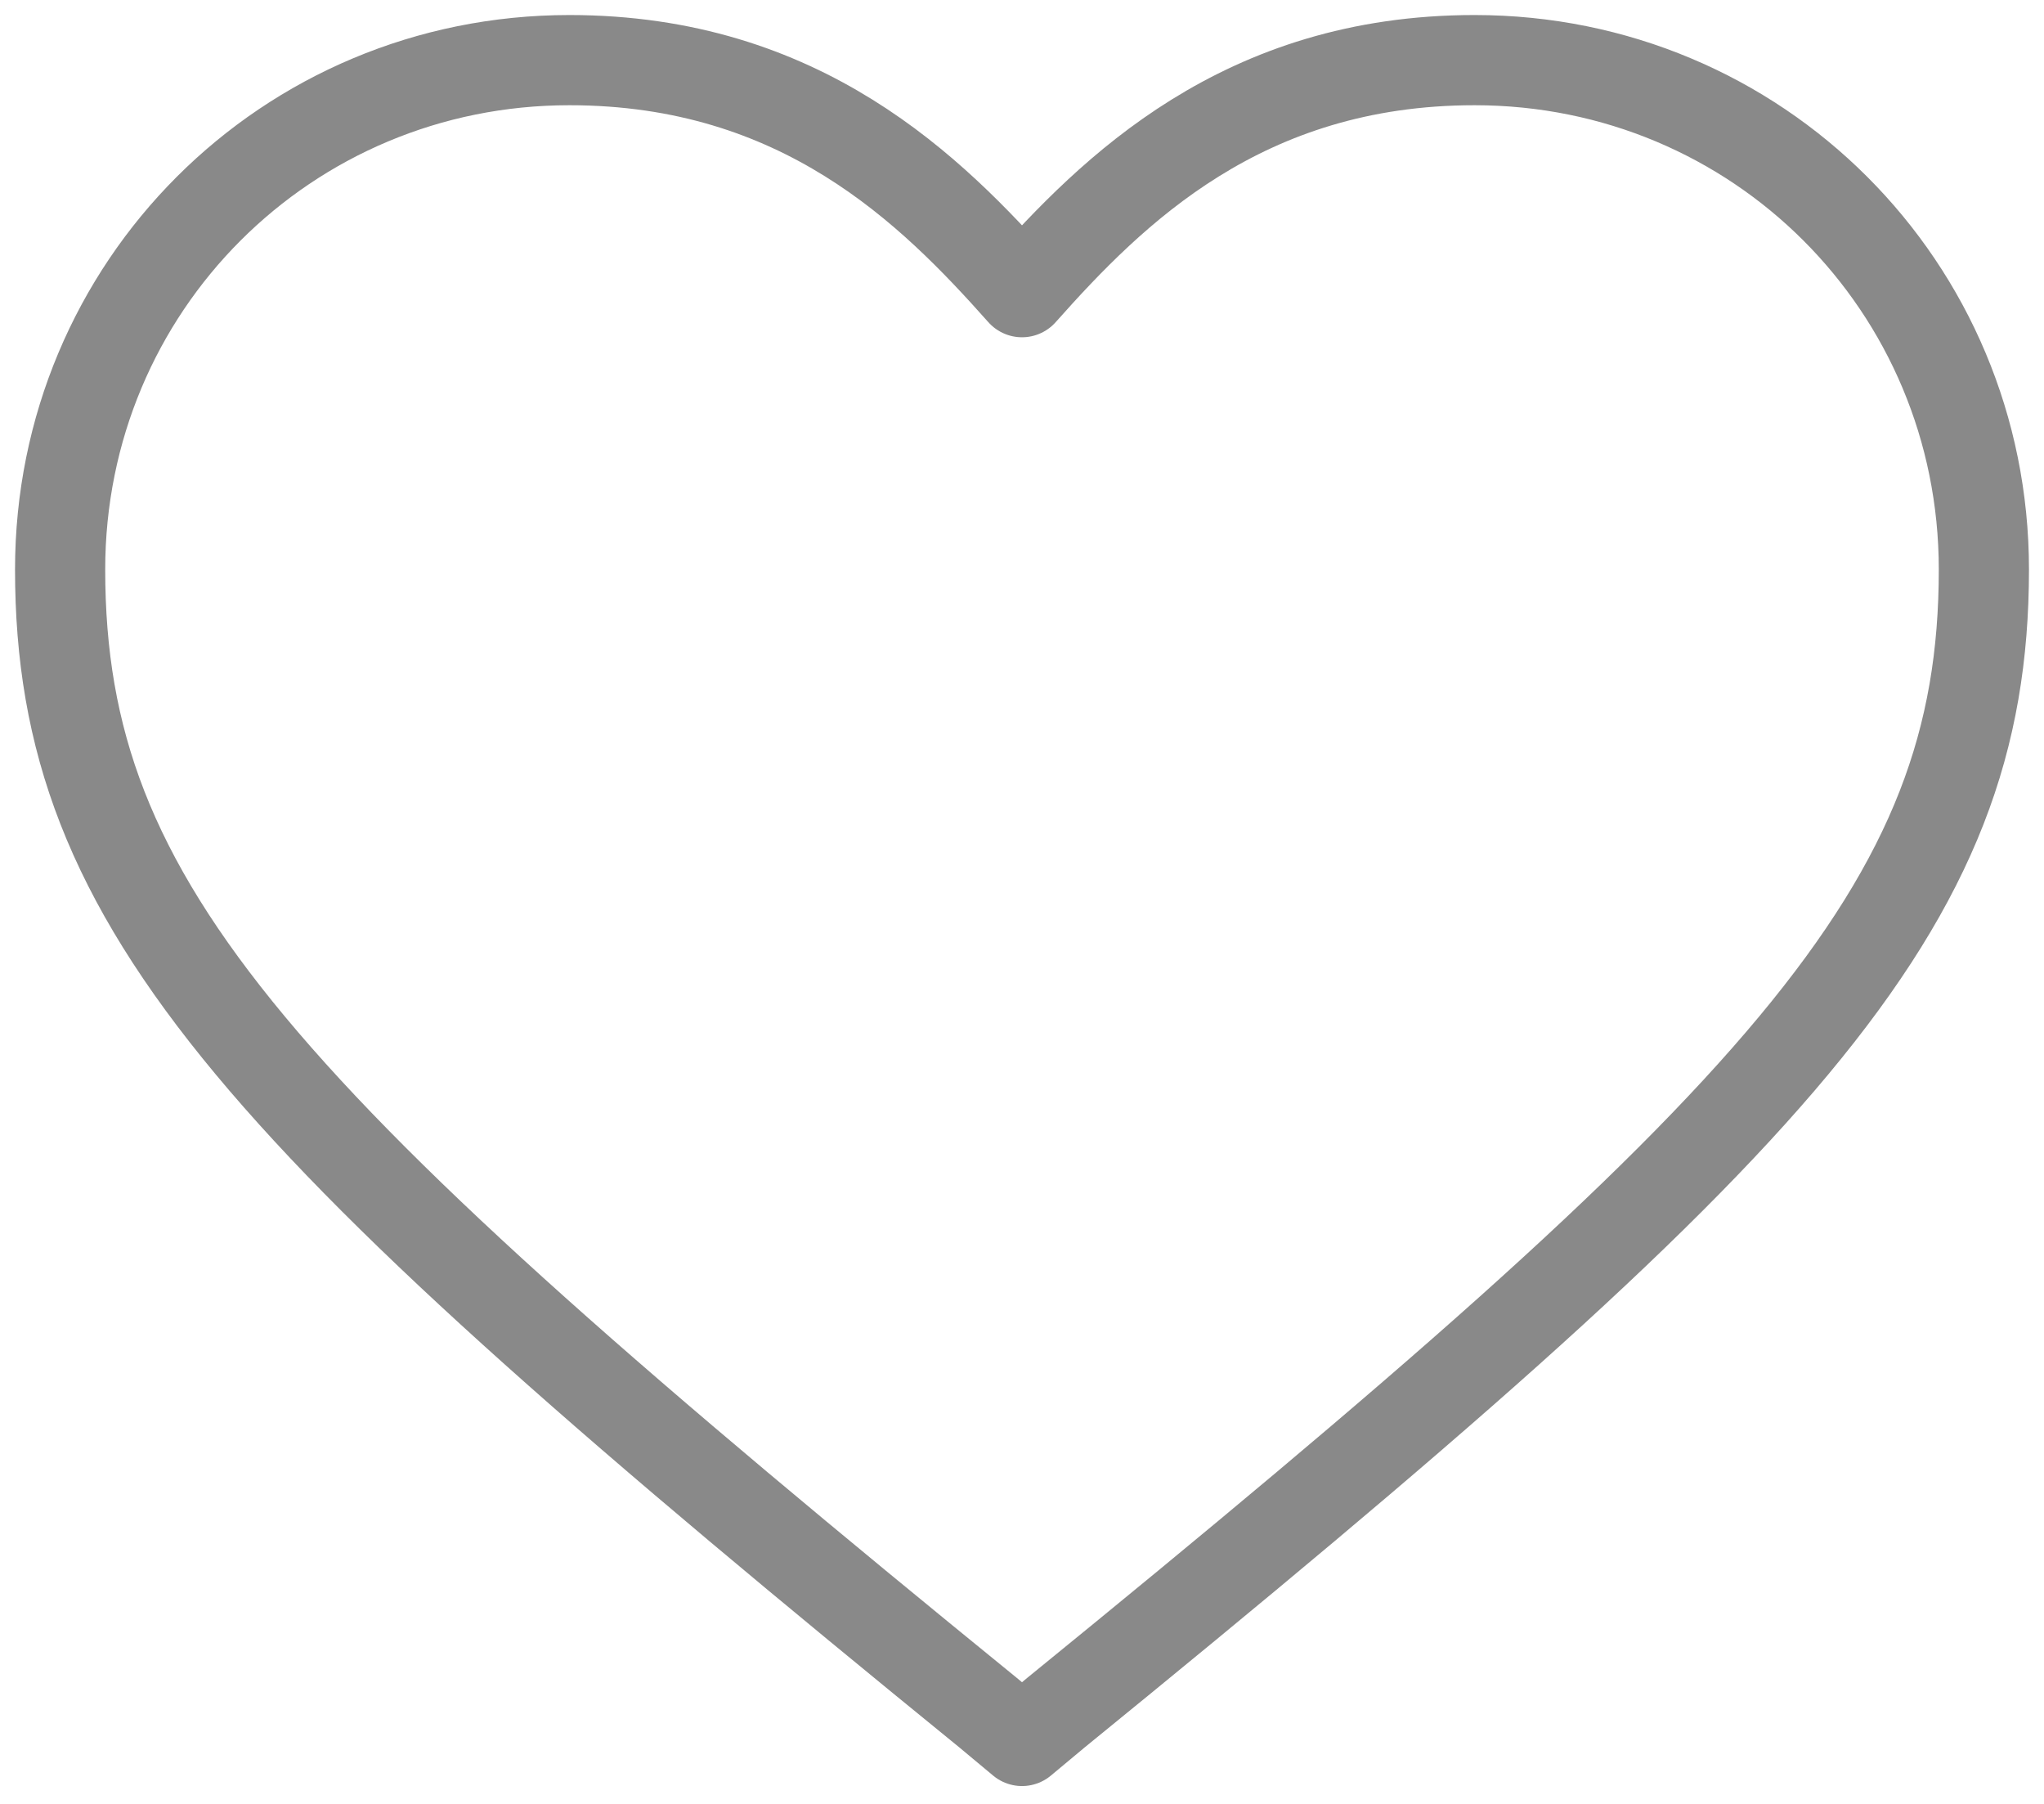
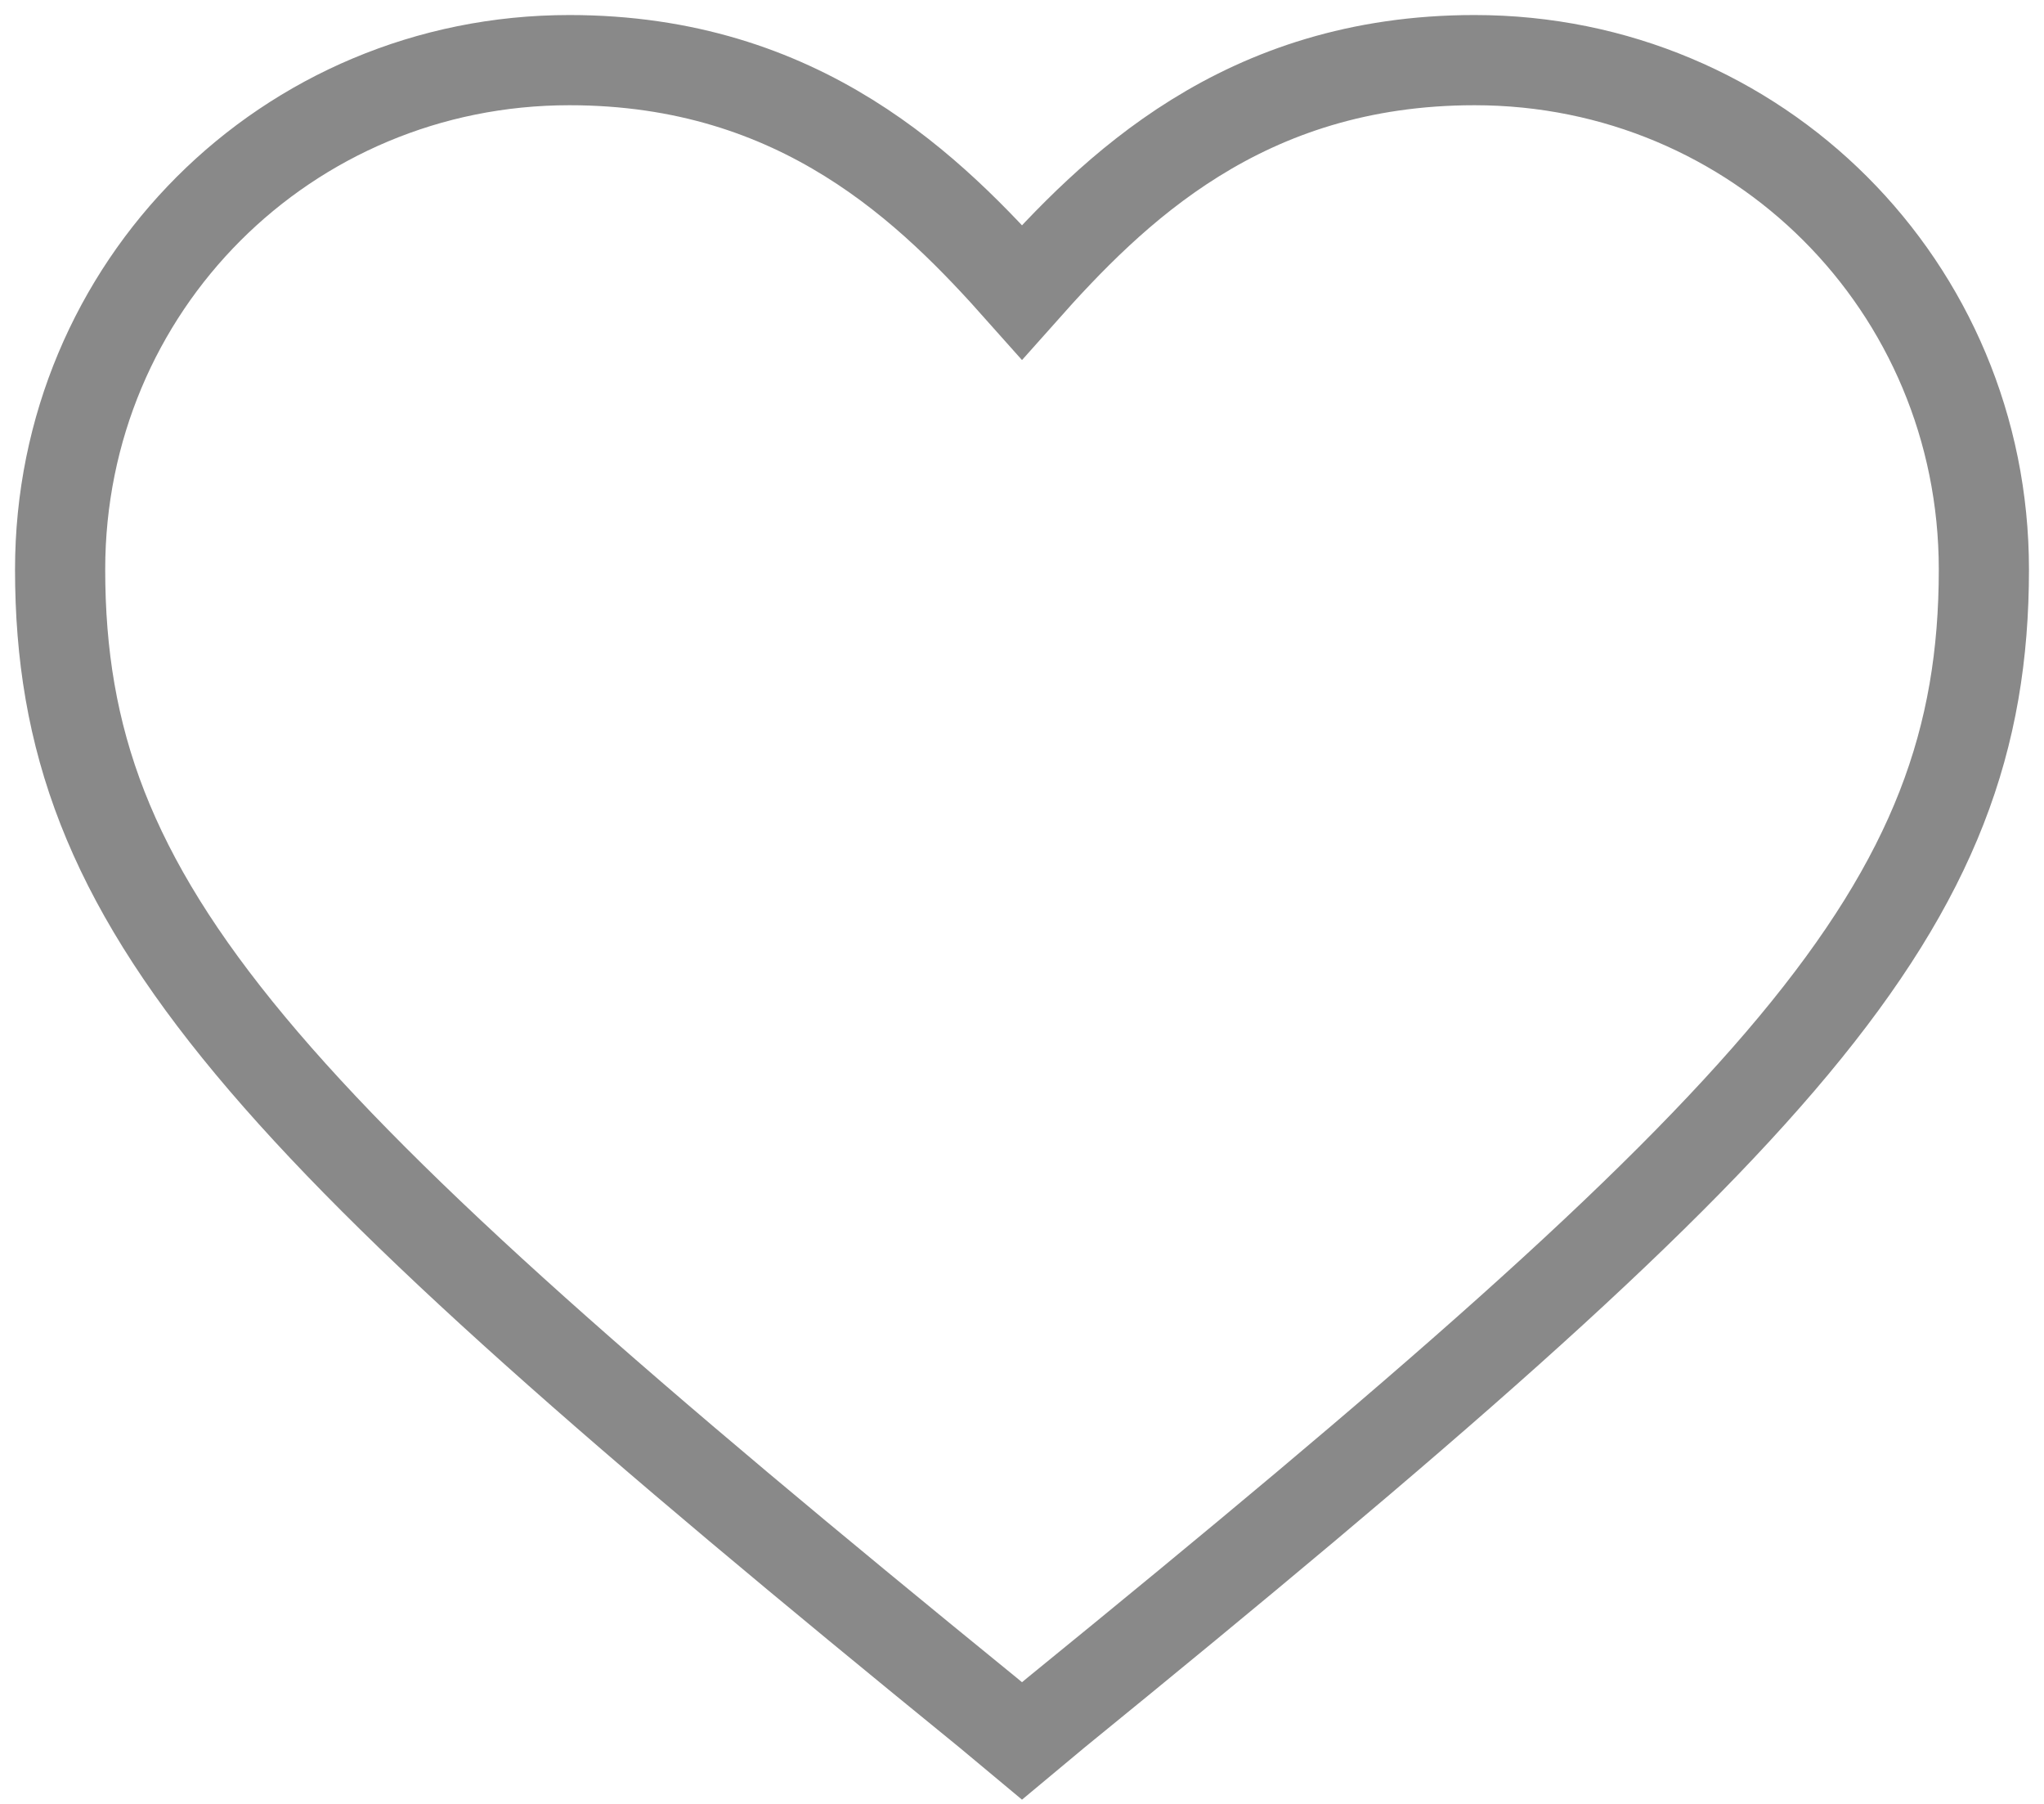
<svg xmlns="http://www.w3.org/2000/svg" width="34" height="30" viewBox="0 0 34 30" fill="none">
-   <path d="M17 28.953L16.435 28.482C4.294 18.6 1 15.118 1 9.471C1 4.765 4.765 1 9.471 1C13.329 1 15.494 3.165 17 4.859C18.506 3.165 20.671 1 24.529 1C29.235 1 33 4.765 33 9.471C33 15.118 29.706 18.6 17.565 28.482L17 28.953Z" stroke="#898989" stroke-width="1.5" stroke-linejoin="round" />
+   <path d="M17 28.953L16.435 28.482C4.294 18.6 1 15.118 1 9.471C1 4.765 4.765 1 9.471 1C13.329 1 15.494 3.165 17 4.859C18.506 3.165 20.671 1 24.529 1C29.235 1 33 4.765 33 9.471C33 15.118 29.706 18.6 17.565 28.482L17 28.953Z" stroke="#898989" stroke-width="1.5" />
</svg>
